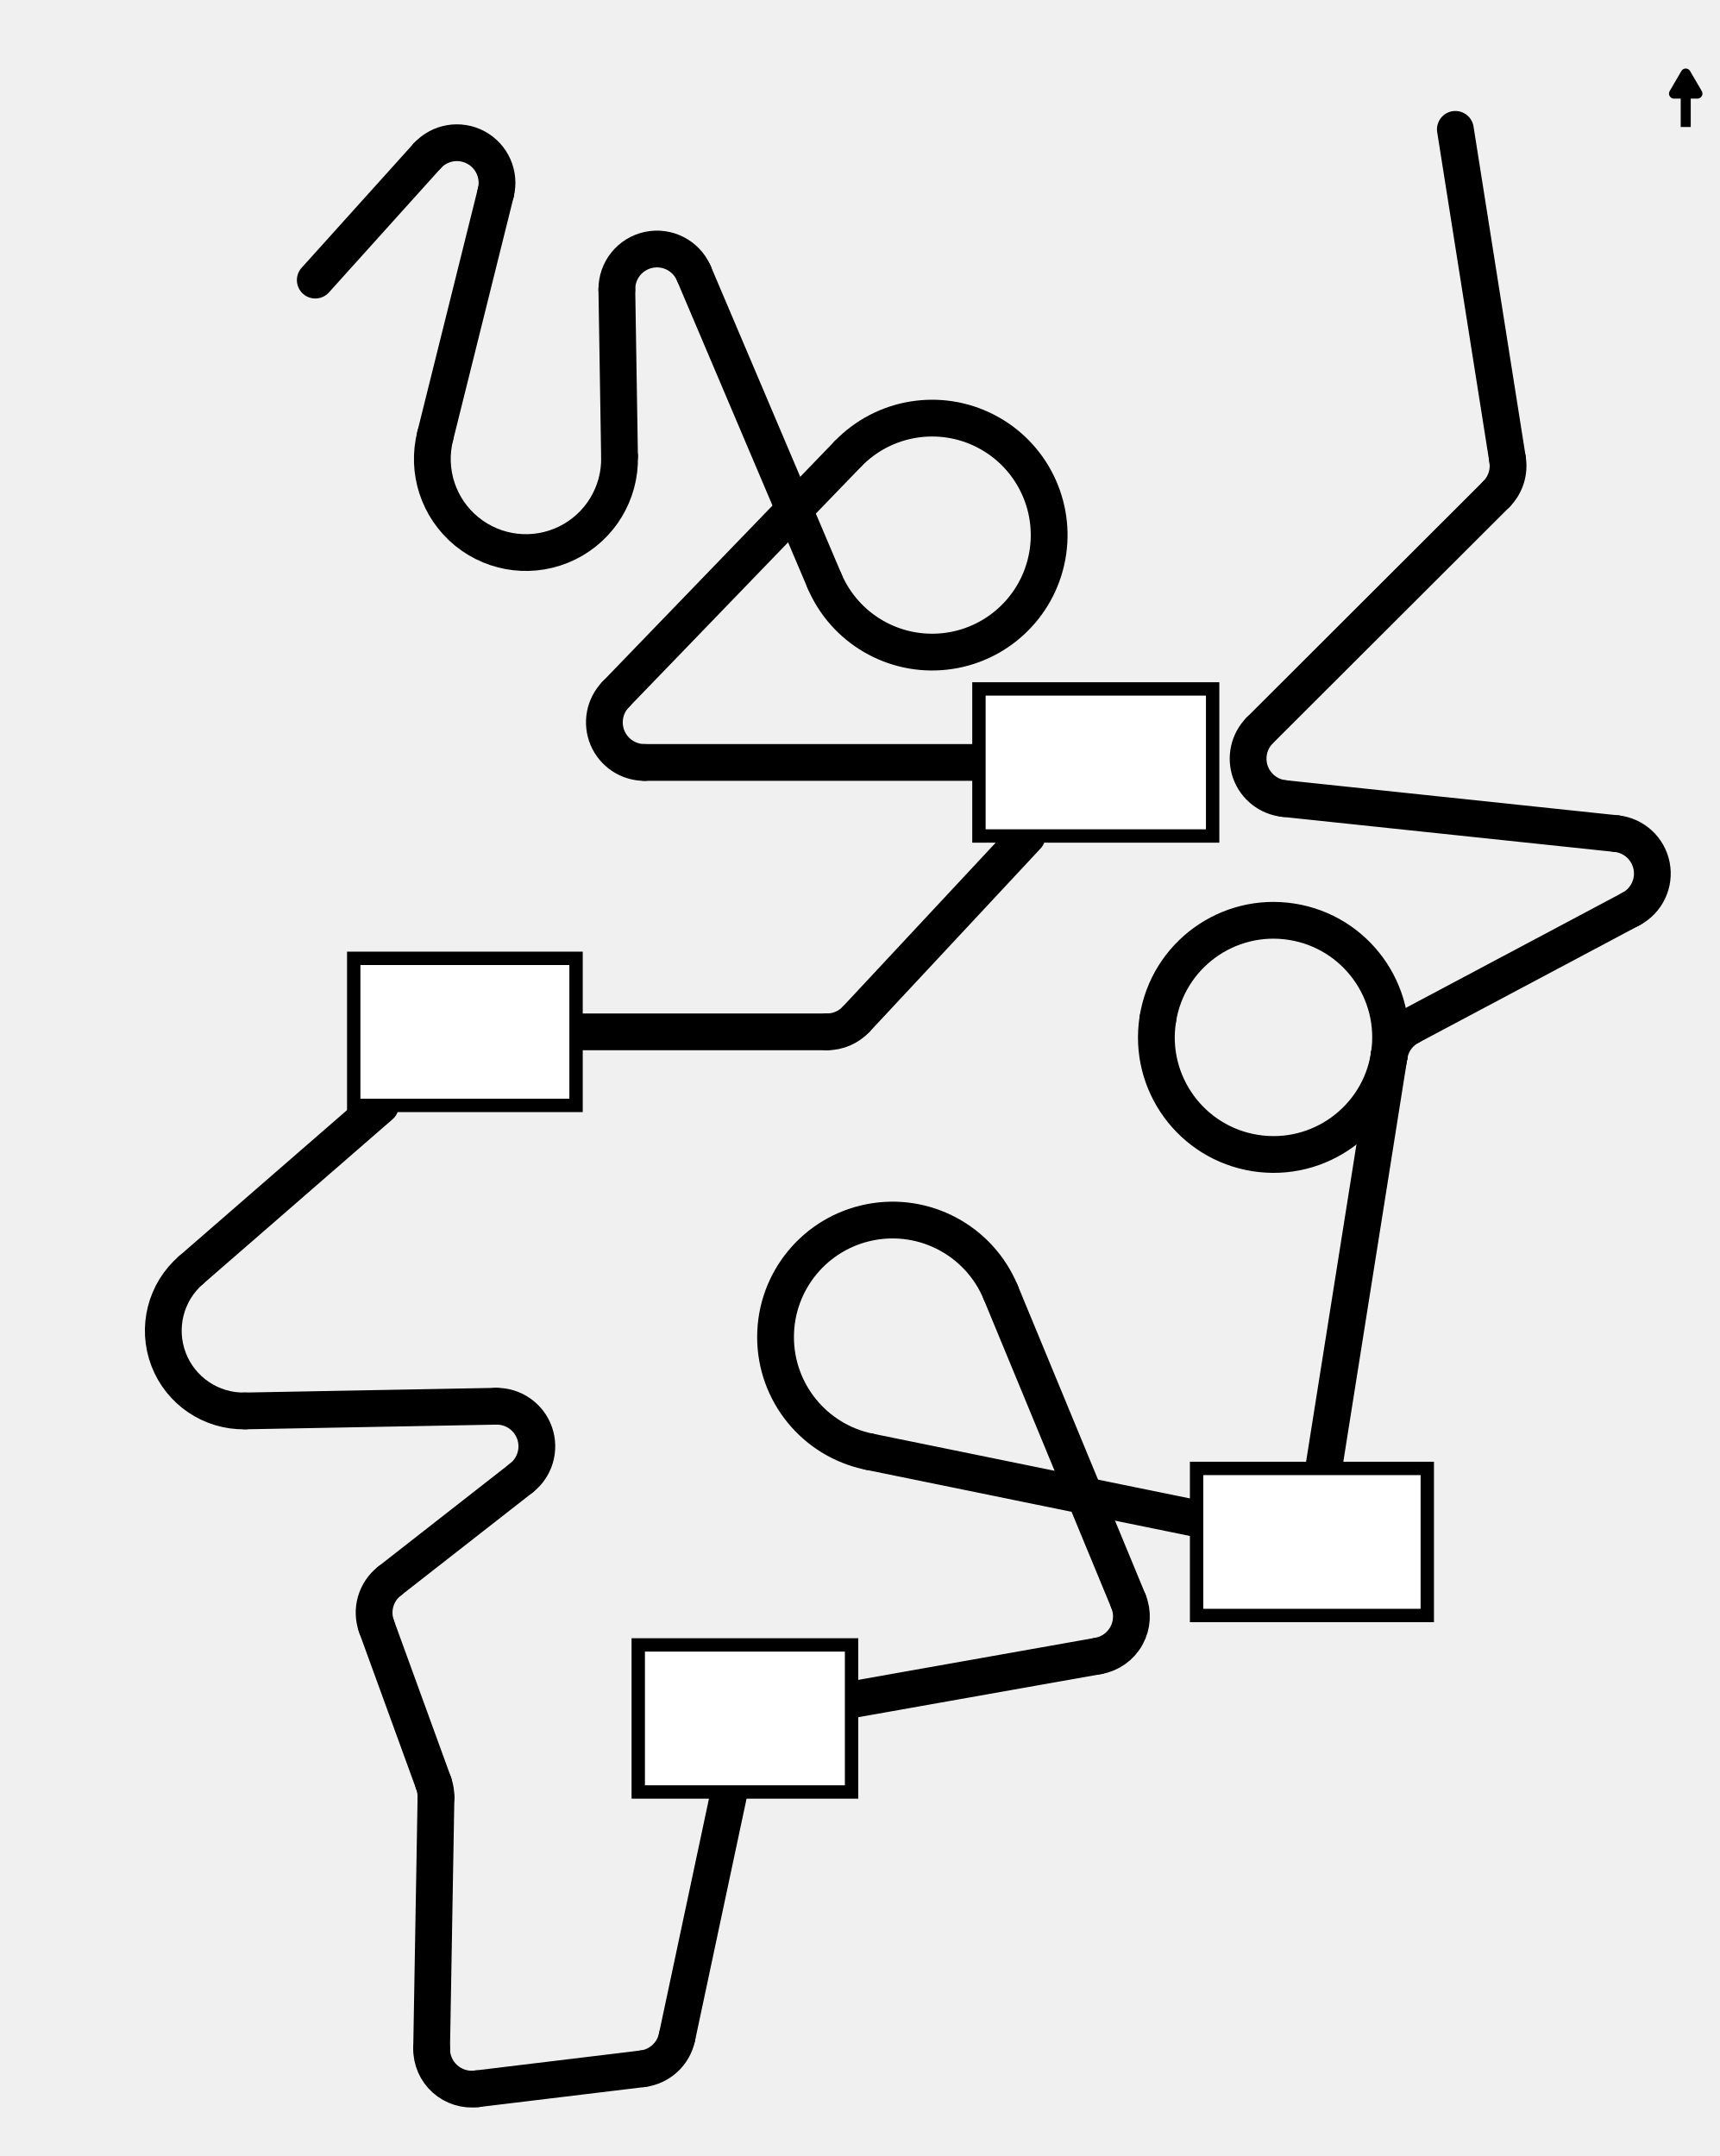
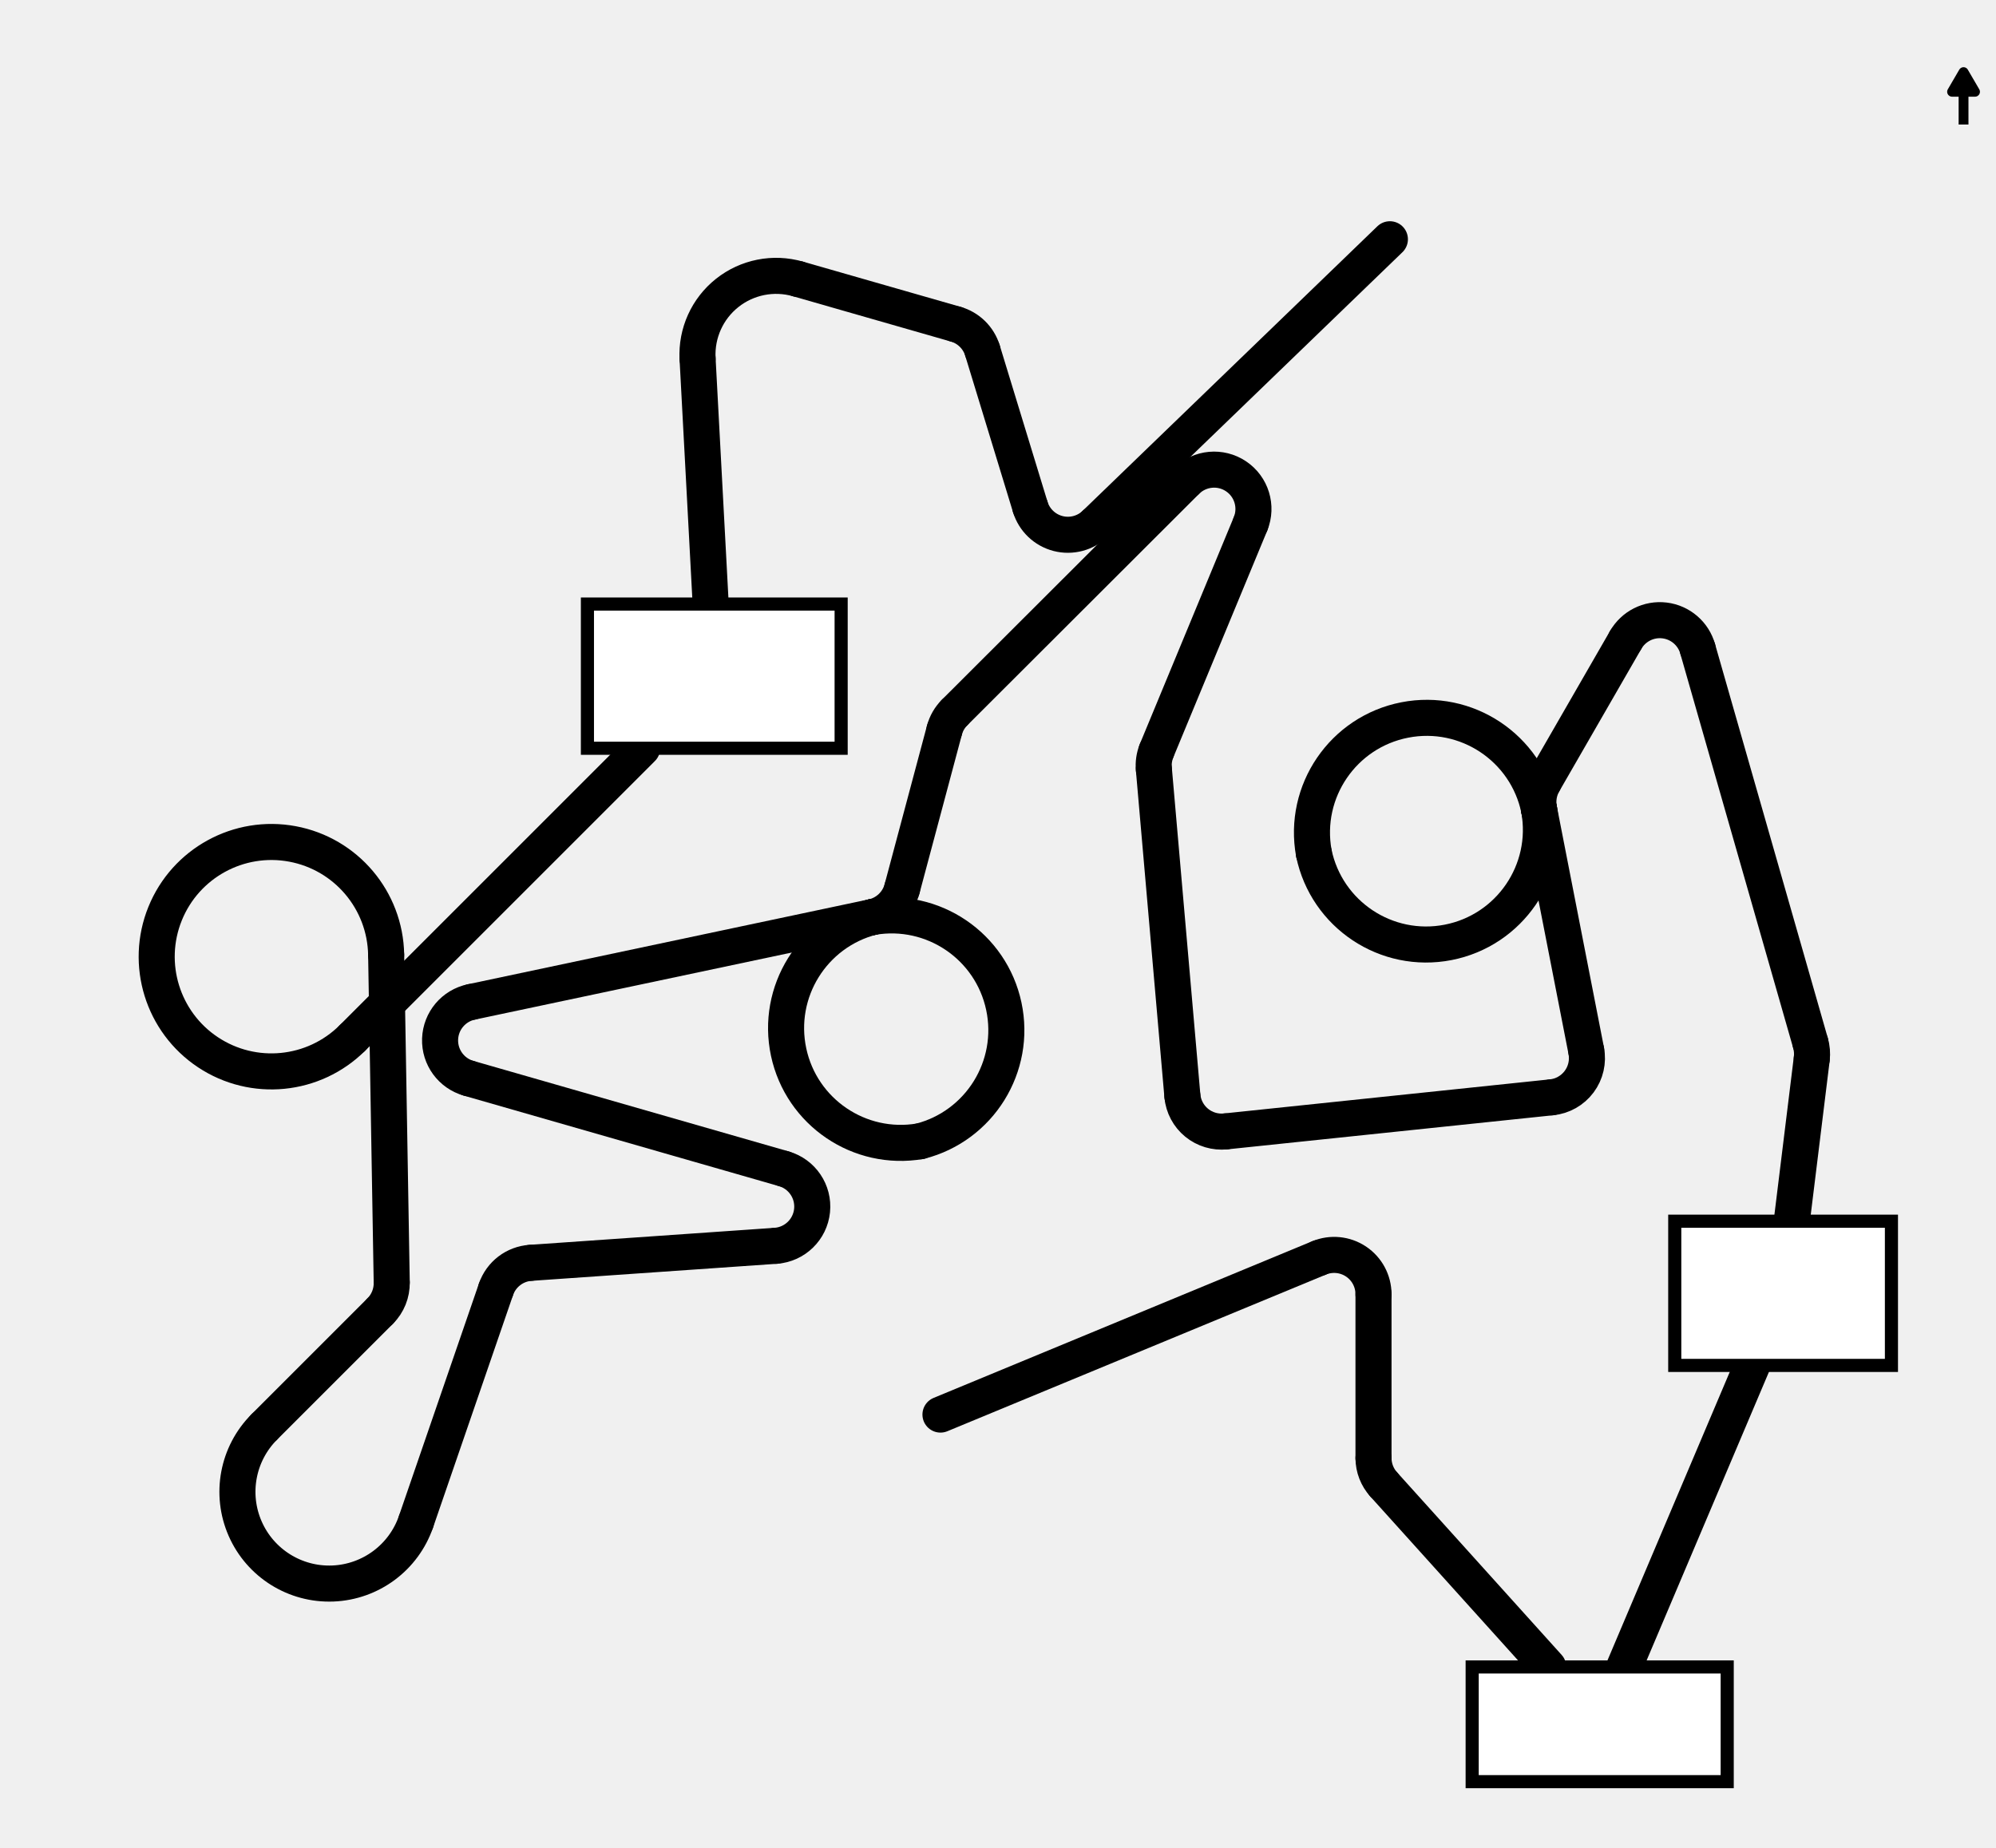
- <svg xmlns="http://www.w3.org/2000/svg" viewBox="-94.3 -83.8 514.2 645" preserveAspectRatio="xMidYMid meet">
+ <svg xmlns="http://www.w3.org/2000/svg" viewBox="-424 -73 608.9 563.7" preserveAspectRatio="xMidYMid meet">
  <g fill="none" stroke="#000" stroke-width="11" stroke-linecap="round">
-     <path d="M 0 0 L 33.5 -37.2" />
-     <path d="M 33.5 -37.2 A 12 12 0 0 1 54 -26.2" />
-     <path d="M 54 -26.2 L 35.9 46.5" />
-     <path d="M 35.9 46.5 A 28 28 0 1 0 91 52.8" />
-     <path d="M 91 52.8 L 90.2 2.8" />
-     <path d="M 90.2 2.8 A 12 12 0 0 1 113.2 -2.1" />
-     <path d="M 113.2 -2.1 L 152.3 90" />
-     <path d="M 152.3 90 A 35 35 0 1 0 159.3 52" />
-     <path d="M 159.3 52 L 89.9 123.9" />
-     <path d="M 89.9 123.9 A 12 12 0 0 0 98.5 144.3" />
-     <path d="M 98.5 144.3 L 198.5 144.3" />
-     <path d="M 212.9 166.3 L 161.8 221.1" />
-     <path d="M 161.8 221.1 A 12 12 0 0 1 153 224.9" />
-     <path d="M 153 224.9 L 78 224.9" />
-     <path d="M 19.5 246.9 L -37.1 296.1" />
-     <path d="M -37.1 296.1 A 24 24 0 0 0 -21 338.3" />
-     <path d="M -21 338.3 L 54 336.9" />
-     <path d="M 54 336.9 A 12 12 0 0 1 61.6 358.4" />
-     <path d="M 61.6 358.4 L 22.2 389.2" />
-     <path d="M 22.2 389.2 A 12 12 0 0 0 18.3 402.7" />
-     <path d="M 18.3 402.7 L 35.4 449.7" />
-     <path d="M 35.4 449.7 A 12 12 0 0 1 36.1 454" />
-     <path d="M 36.1 454 L 34.8 529" />
-     <path d="M 34.8 529 A 12 12 0 0 0 48.3 541.1" />
-     <path d="M 48.3 541.1 L 97.9 535.1" />
-     <path d="M 97.9 535.1 A 12 12 0 0 0 108.2 525.6" />
-     <path d="M 108.2 525.6 L 123.8 452.3" />
-     <path d="M 160.4 424.7 L 234.2 411.6" />
-     <path d="M 234.2 411.6 A 12 12 0 0 0 243.2 395.2" />
-     <path d="M 243.2 395.2 L 205 302.8" />
-     <path d="M 205 302.8 A 35 35 0 1 0 165.7 350.5" />
-     <path d="M 165.7 350.5 L 263.6 370.5" />
-     <path d="M 301.6 355.5 L 321.2 232" />
-     <path d="M 321.2 232 A 35 35 0 0 0 252 221.1" />
-     <path d="M 252 221.1 A 35 35 0 0 0 321.2 232" />
-     <path d="M 321.2 232 A 12 12 0 0 1 327.4 223.3" />
-     <path d="M 327.4 223.3 L 393.6 188.1" />
-     <path d="M 393.6 188.1 A 12 12 0 0 0 389.2 165.6" />
-     <path d="M 389.2 165.6 L 289.8 155.1" />
-     <path d="M 289.8 155.1 A 12 12 0 0 1 282.5 134.7" />
-     <path d="M 282.5 134.7 L 353.3 64" />
-     <path d="M 353.3 64 A 12 12 0 0 0 356.6 53.6" />
-     <path d="M 356.6 53.6 L 341 -45.1" />
+     <path d="M 0 0 L -89.9 86.8" />
+     <path d="M -89.9 86.8 A 12 12 0 0 1 -109.7 81.7" />
+     <path d="M -109.7 81.7 L -124.3 33.9" />
+     <path d="M -124.3 33.9 A 12 12 0 0 0 -132.5 25.9" />
+     <path d="M -132.5 25.9 L -180.6 12.1" />
+     <path d="M -180.6 12.1 A 24 24 0 0 0 -211.2 36.4" />
+     <path d="M -211.2 36.4 L -207.2 111.3" />
+     <path d="M -228.1 155.3 L -316.5 243.7" />
+     <path d="M -316.5 243.7 A 35 35 0 1 1 -306.2 218.3" />
+     <path d="M -306.2 218.3 L -304.5 318.3" />
+     <path d="M -304.5 318.3 A 12 12 0 0 1 -308 327" />
+     <path d="M -308 327 L -343.4 362.4" />
+     <path d="M -343.4 362.4 A 28 28 0 1 0 -297.1 391.3" />
+     <path d="M -297.1 391.3 L -272.7 320.4" />
+     <path d="M -272.7 320.4 A 12 12 0 0 1 -262.1 312.3" />
+     <path d="M -262.1 312.3 L -187.3 307.1" />
+     <path d="M -187.3 307.1 A 12 12 0 0 0 -184.9 283.6" />
+     <path d="M -184.9 283.6 L -281 256" />
+     <path d="M -281 256 A 12 12 0 0 1 -280.2 232.7" />
+     <path d="M -280.2 232.7 L -157.9 206.8" />
+     <path d="M -157.9 206.8 A 35 35 0 0 1 -143.3 275.2" />
+     <path d="M -143.3 275.2 A 35 35 0 0 1 -157.9 206.8" />
+     <path d="M -157.9 206.8 A 12 12 0 0 0 -148.8 198.1" />
+     <path d="M -148.8 198.1 L -135.9 149.8" />
+     <path d="M -135.9 149.8 A 12 12 0 0 1 -132.8 144.4" />
+     <path d="M -132.8 144.4 L -62 73.7" />
+     <path d="M -62 73.7 A 12 12 0 0 1 -42.5 86.8" />
+     <path d="M -42.5 86.8 L -71.2 156.1" />
+     <path d="M -71.2 156.1 A 12 12 0 0 0 -72 161.7" />
+     <path d="M -72 161.7 L -63.3 261.4" />
+     <path d="M -63.3 261.4 A 12 12 0 0 0 -50.1 272.2" />
+     <path d="M -50.1 272.2 L 49.3 261.8" />
+     <path d="M 49.3 261.8 A 12 12 0 0 0 59.9 247.6" />
+     <path d="M 59.9 247.6 L 45.5 173.9" />
+     <path d="M 45.5 173.9 A 35 35 0 0 0 -23.2 187.3" />
+     <path d="M -23.2 187.3 A 35 35 0 0 0 45.5 173.9" />
+     <path d="M 45.5 173.9 A 12 12 0 0 1 46.9 165.7" />
+     <path d="M 46.9 165.7 L 71.9 122.3" />
+     <path d="M 71.9 122.3 A 12 12 0 0 1 93.9 125" />
+     <path d="M 93.9 125 L 128.3 245.2" />
+     <path d="M 128.3 245.2 A 12 12 0 0 1 128.7 250" />
+     <path d="M 128.7 250 L 122.6 299.6" />
+     <path d="M 110.5 343.6 L 71.5 435.6" />
+     <path d="M 48.3 435.6 L -1.9 379.9" />
+     <path d="M -1.9 379.9 A 12 12 0 0 1 -5 371.9" />
+     <path d="M -5 371.9 L -5 321.9" />
+     <path d="M -5 321.9 A 12 12 0 0 0 -21.6 310.8" />
+     <path d="M -21.6 310.8 L -137.1 358.6" />
  </g>
-   <rect x="198.5" y="122.3" width="69.9" height="44" fill="#fff" stroke="#000" stroke-width="4" />
-   <rect x="11.5" y="202.9" width="66.5" height="44" fill="#fff" stroke="#000" stroke-width="4" />
-   <rect x="96.6" y="408.3" width="63.8" height="44" fill="#fff" stroke="#000" stroke-width="4" />
-   <rect x="263.6" y="355.5" width="69" height="44" fill="#fff" stroke="#000" stroke-width="4" />
-   <path class="nordpfeil" d="M 409.9 -45.8 L 409.9 -55.8 M 409.9 -61.8 L 413.4 -55.8 L 406.4 -55.8 Z" fill="#000" stroke="#000" stroke-width="3" stroke-linejoin="round" />
+   <rect x="-244.8" y="111.3" width="77.4" height="44" fill="#fff" stroke="#000" stroke-width="4" />
+   <rect x="86.9" y="299.6" width="66.1" height="44" fill="#fff" stroke="#000" stroke-width="4" />
+   <rect x="25.1" y="435.6" width="77.8" height="35" fill="#fff" stroke="#000" stroke-width="4" />
+   <path class="nordpfeil" d="M 175 -35 L 175 -45 M 175 -51 L 178.5 -45 L 171.5 -45 Z" fill="#000" stroke="#000" stroke-width="3" stroke-linejoin="round" />
</svg>
